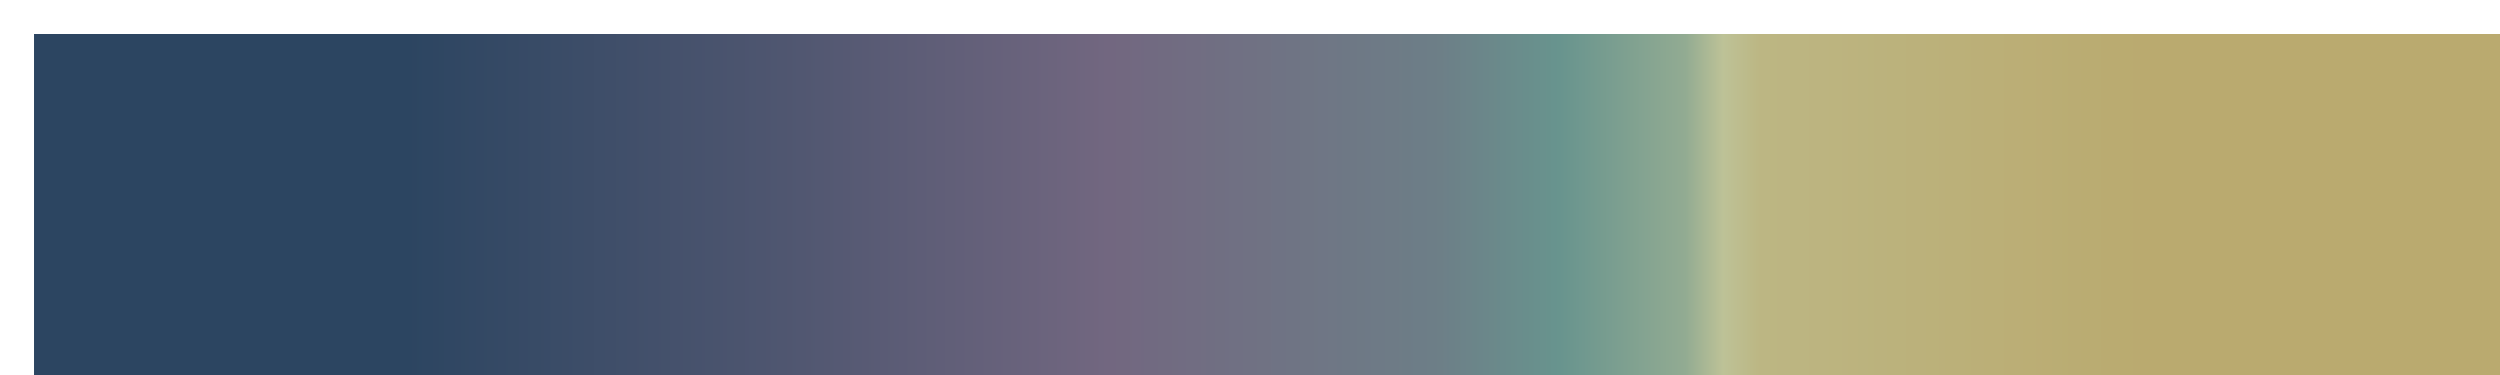
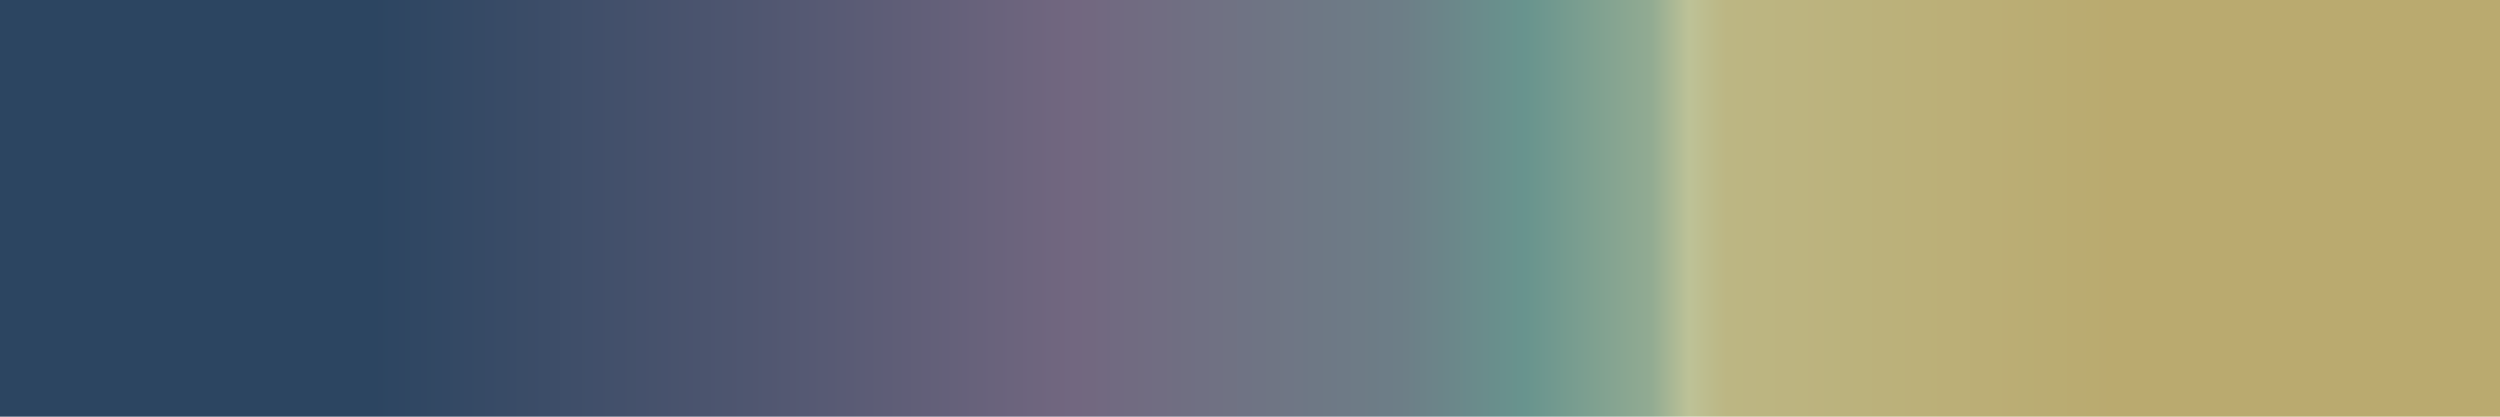
- <svg xmlns="http://www.w3.org/2000/svg" version="1.1" width="300px" height="45px" viewBox="0 0 300 45" id="svg33">
+ <svg xmlns="http://www.w3.org/2000/svg" version="1.1" width="300" height="50" viewBox="0 0 300 50" id="svg33">
  <defs id="defs37" />
-   <g id="g29" transform="matrix(1.027397,0,0,1.351351,-0.02747152,-1.325093)" style="stroke:none">
+   <g id="g29" transform="matrix(1.027397,0,0,1.351351,-4.109589,-5.405406)" style="stroke:none">
    <defs id="defs25">
      <linearGradient id="zone_out" gradientUnits="userSpaceOnUse" spreadMethod="pad" x1="1.26" x2="106.778" y1="9.719" y2="9.719" gradientTransform="scale(2.776783,0.3601289)">
        <stop offset="0.00%" stop-color="rgb(44,69,97)" stop-opacity="1" id="stop2" />
        <stop offset="15.00%" stop-color="rgb(44,69,97)" stop-opacity="1" id="stop4" />
        <stop offset="30.00%" stop-color="rgb(79,86,112)" stop-opacity="1" id="stop6" />
        <stop offset="43.00%" stop-color="rgb(114,103,128)" stop-opacity="1" id="stop8" />
        <stop offset="56.00%" stop-color="rgb(109,126,135)" stop-opacity="1" id="stop10" />
        <stop offset="61.00%" stop-color="rgb(104,148,142)" stop-opacity="1" id="stop12" />
        <stop offset="66.00%" stop-color="rgb(146,171,146)" stop-opacity="1" id="stop14" />
        <stop offset="67.50%" stop-color="rgb(189,194,151)" stop-opacity="1" id="stop16" />
        <stop offset="69.00%" stop-color="rgb(188,182,131)" stop-opacity="1" id="stop18" />
        <stop offset="84.50%" stop-color="rgb(186,170,111)" stop-opacity="1" id="stop20" />
        <stop offset="100.00%" stop-color="rgb(186,170,111)" stop-opacity="1" id="stop22" />
      </linearGradient>
    </defs>
    <rect fill="url(#zone_out)" x="4" y="4" width="292" height="37" stroke="#000000" stroke-width="1" id="rect27" style="fill:url(#zone_out);stroke:none" />
  </g>
</svg>
